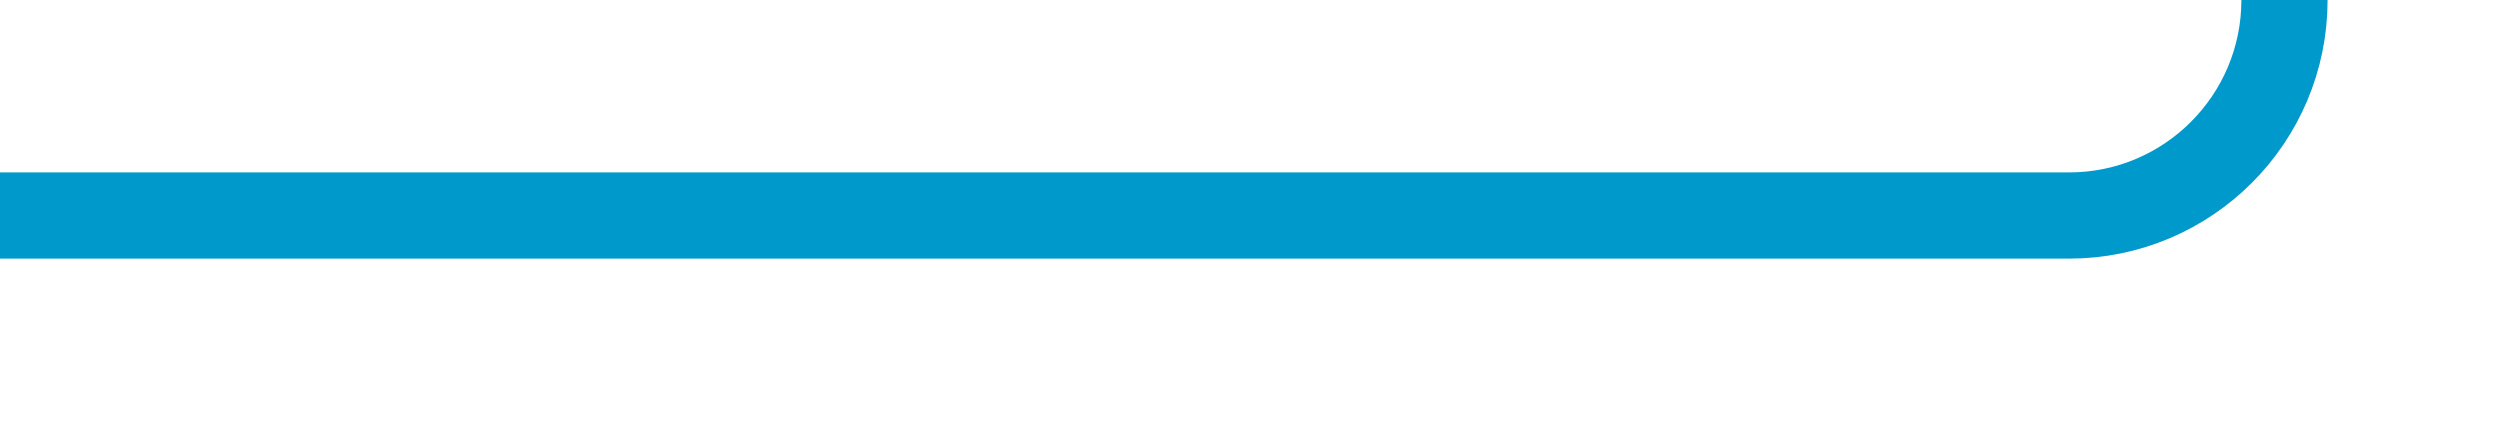
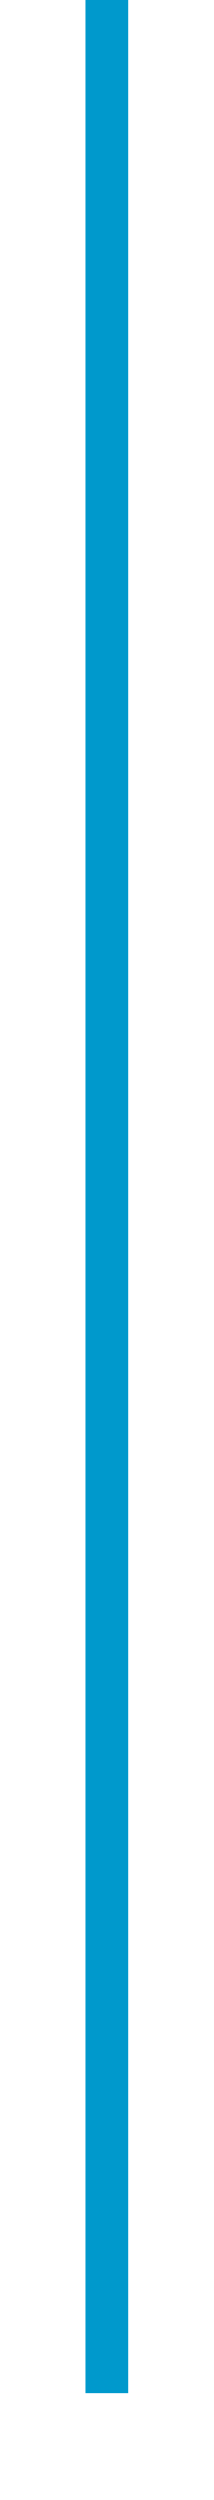
- <svg xmlns="http://www.w3.org/2000/svg" version="1.1" width="58px" height="10px" preserveAspectRatio="xMinYMid meet" viewBox="1283 645  58 8">
-   <path d="M 1283 649  L 1331 649  A 5 5 0 0 0 1336 644 L 1336 224  " stroke-width="2" stroke="#0099cc" fill="none" />
+ <svg xmlns="http://www.w3.org/2000/svg" version="1.1" width="10px" height="117px" preserveAspectRatio="xMidYMin meet" viewBox="522 669  8 117">
+   <path d="M 526 669  L 526 781  " stroke-width="2" stroke="#0099cc" fill="none" />
</svg>
